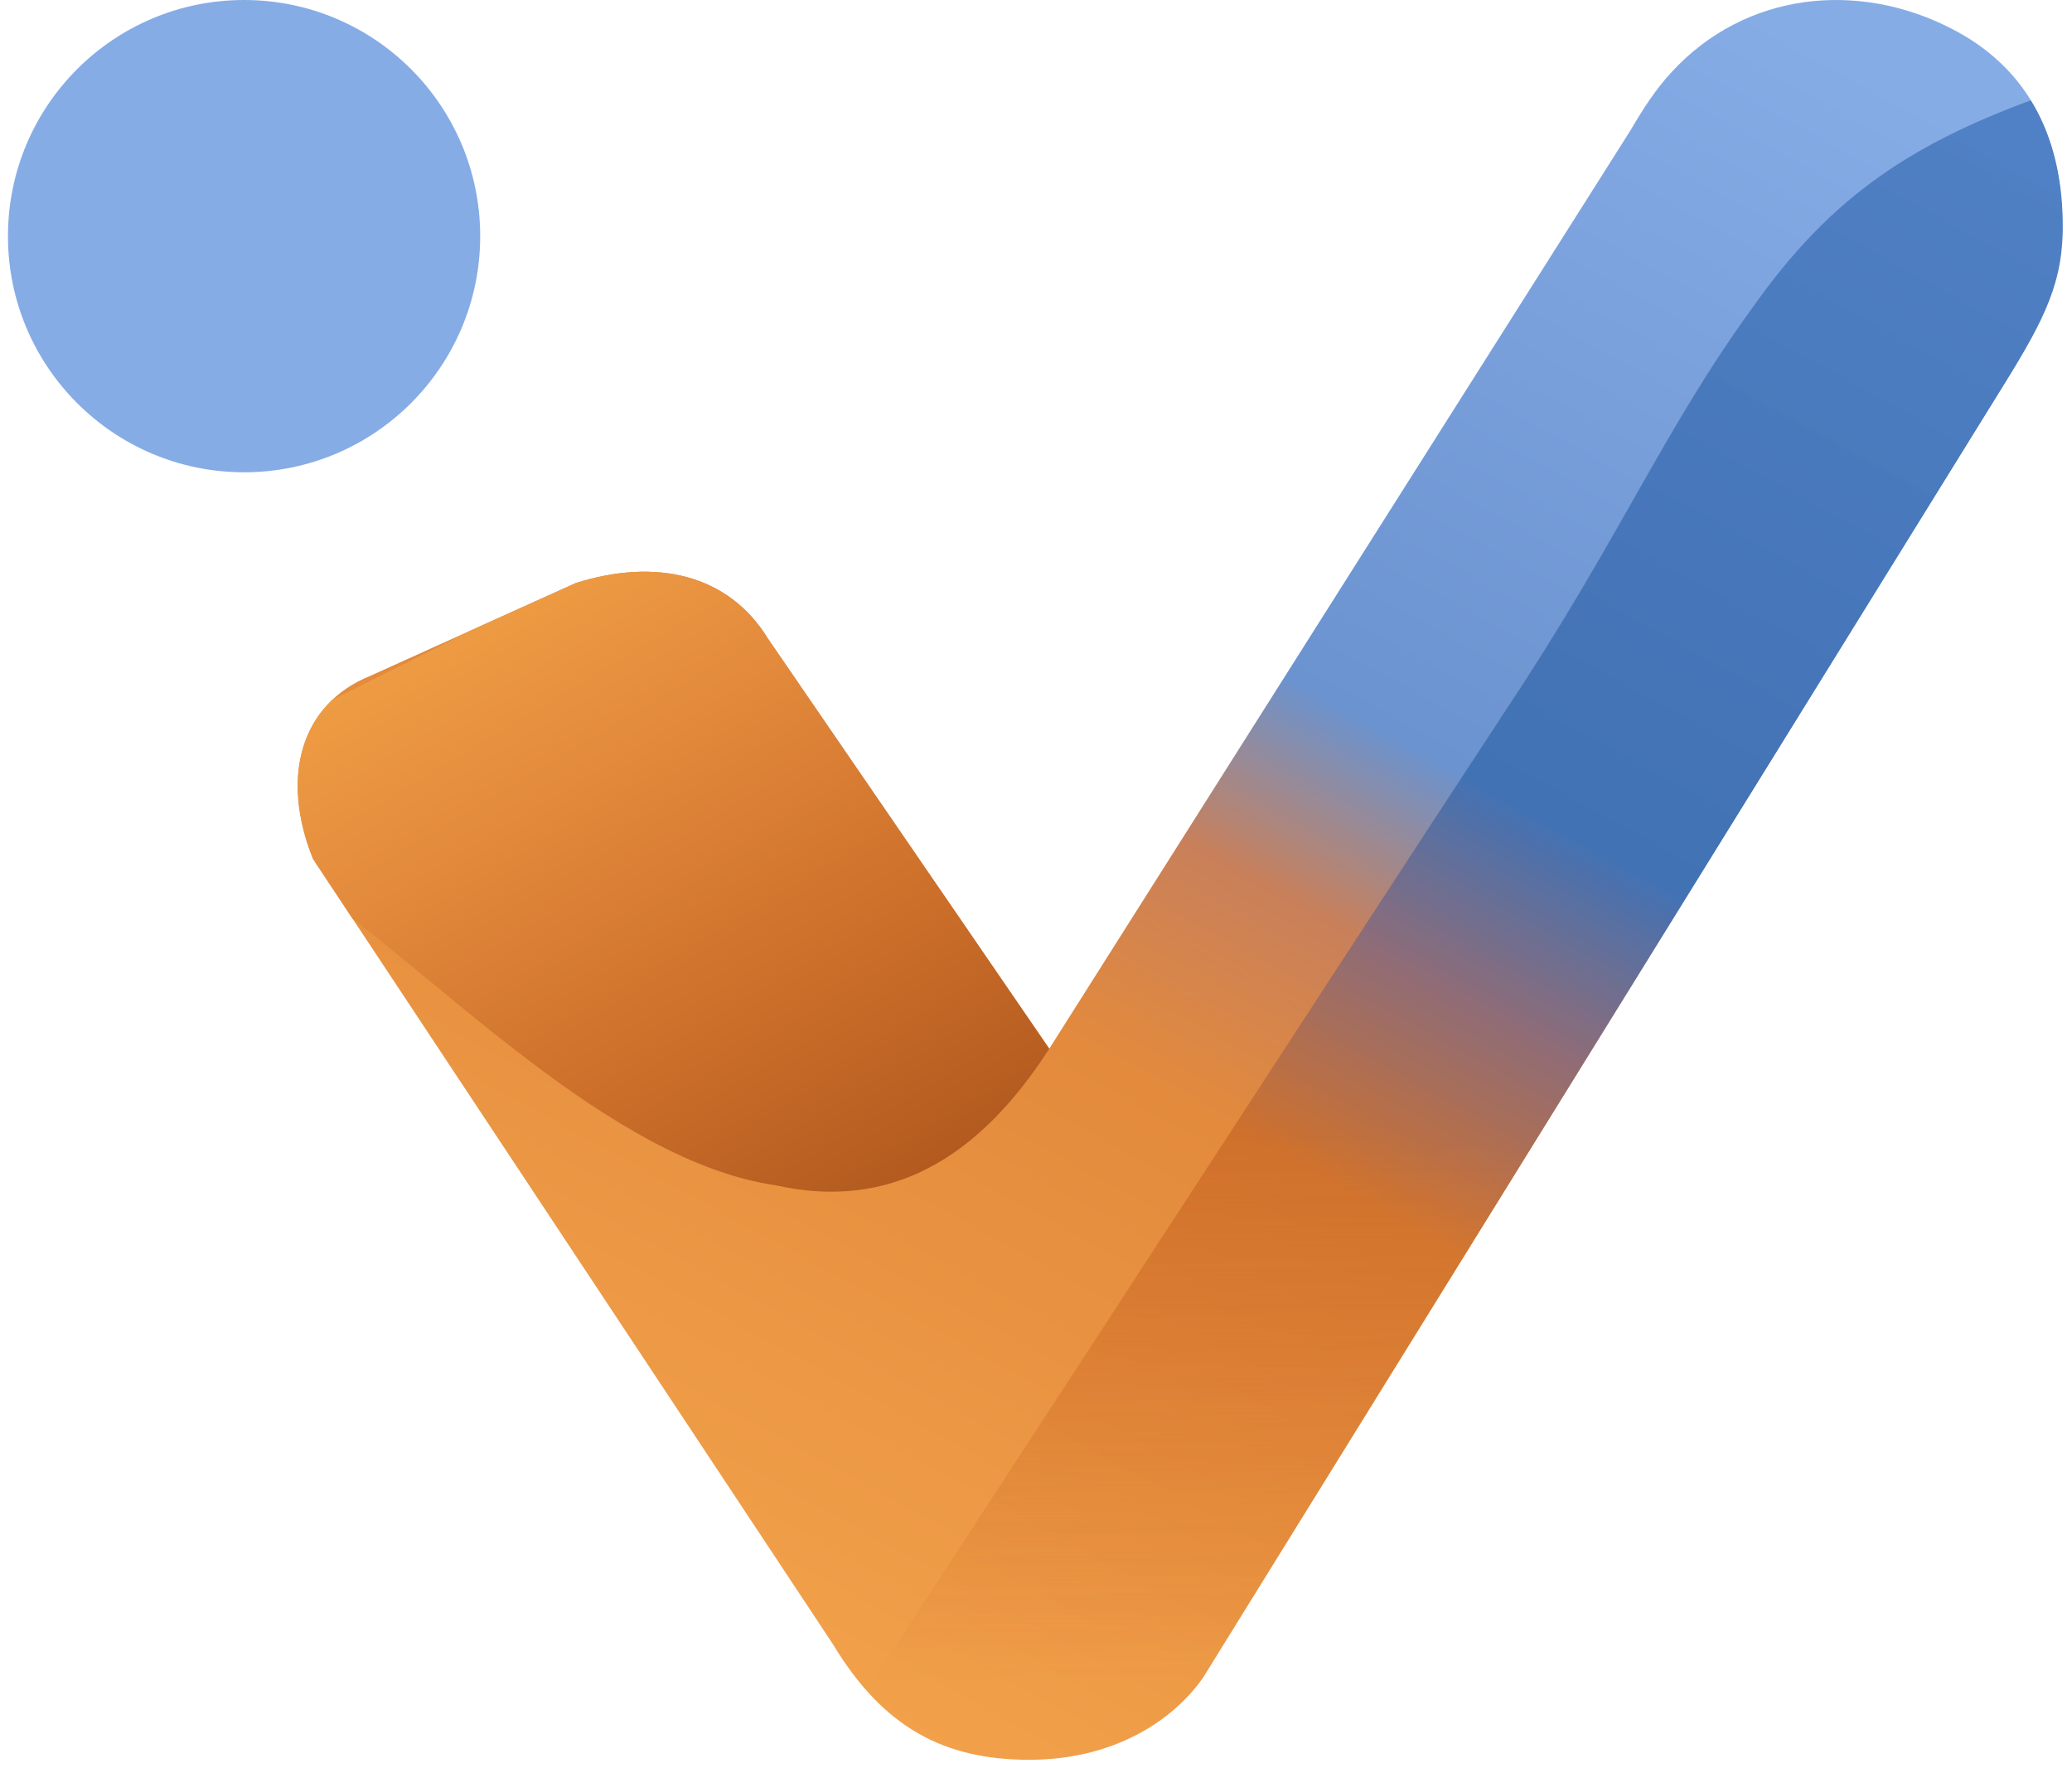
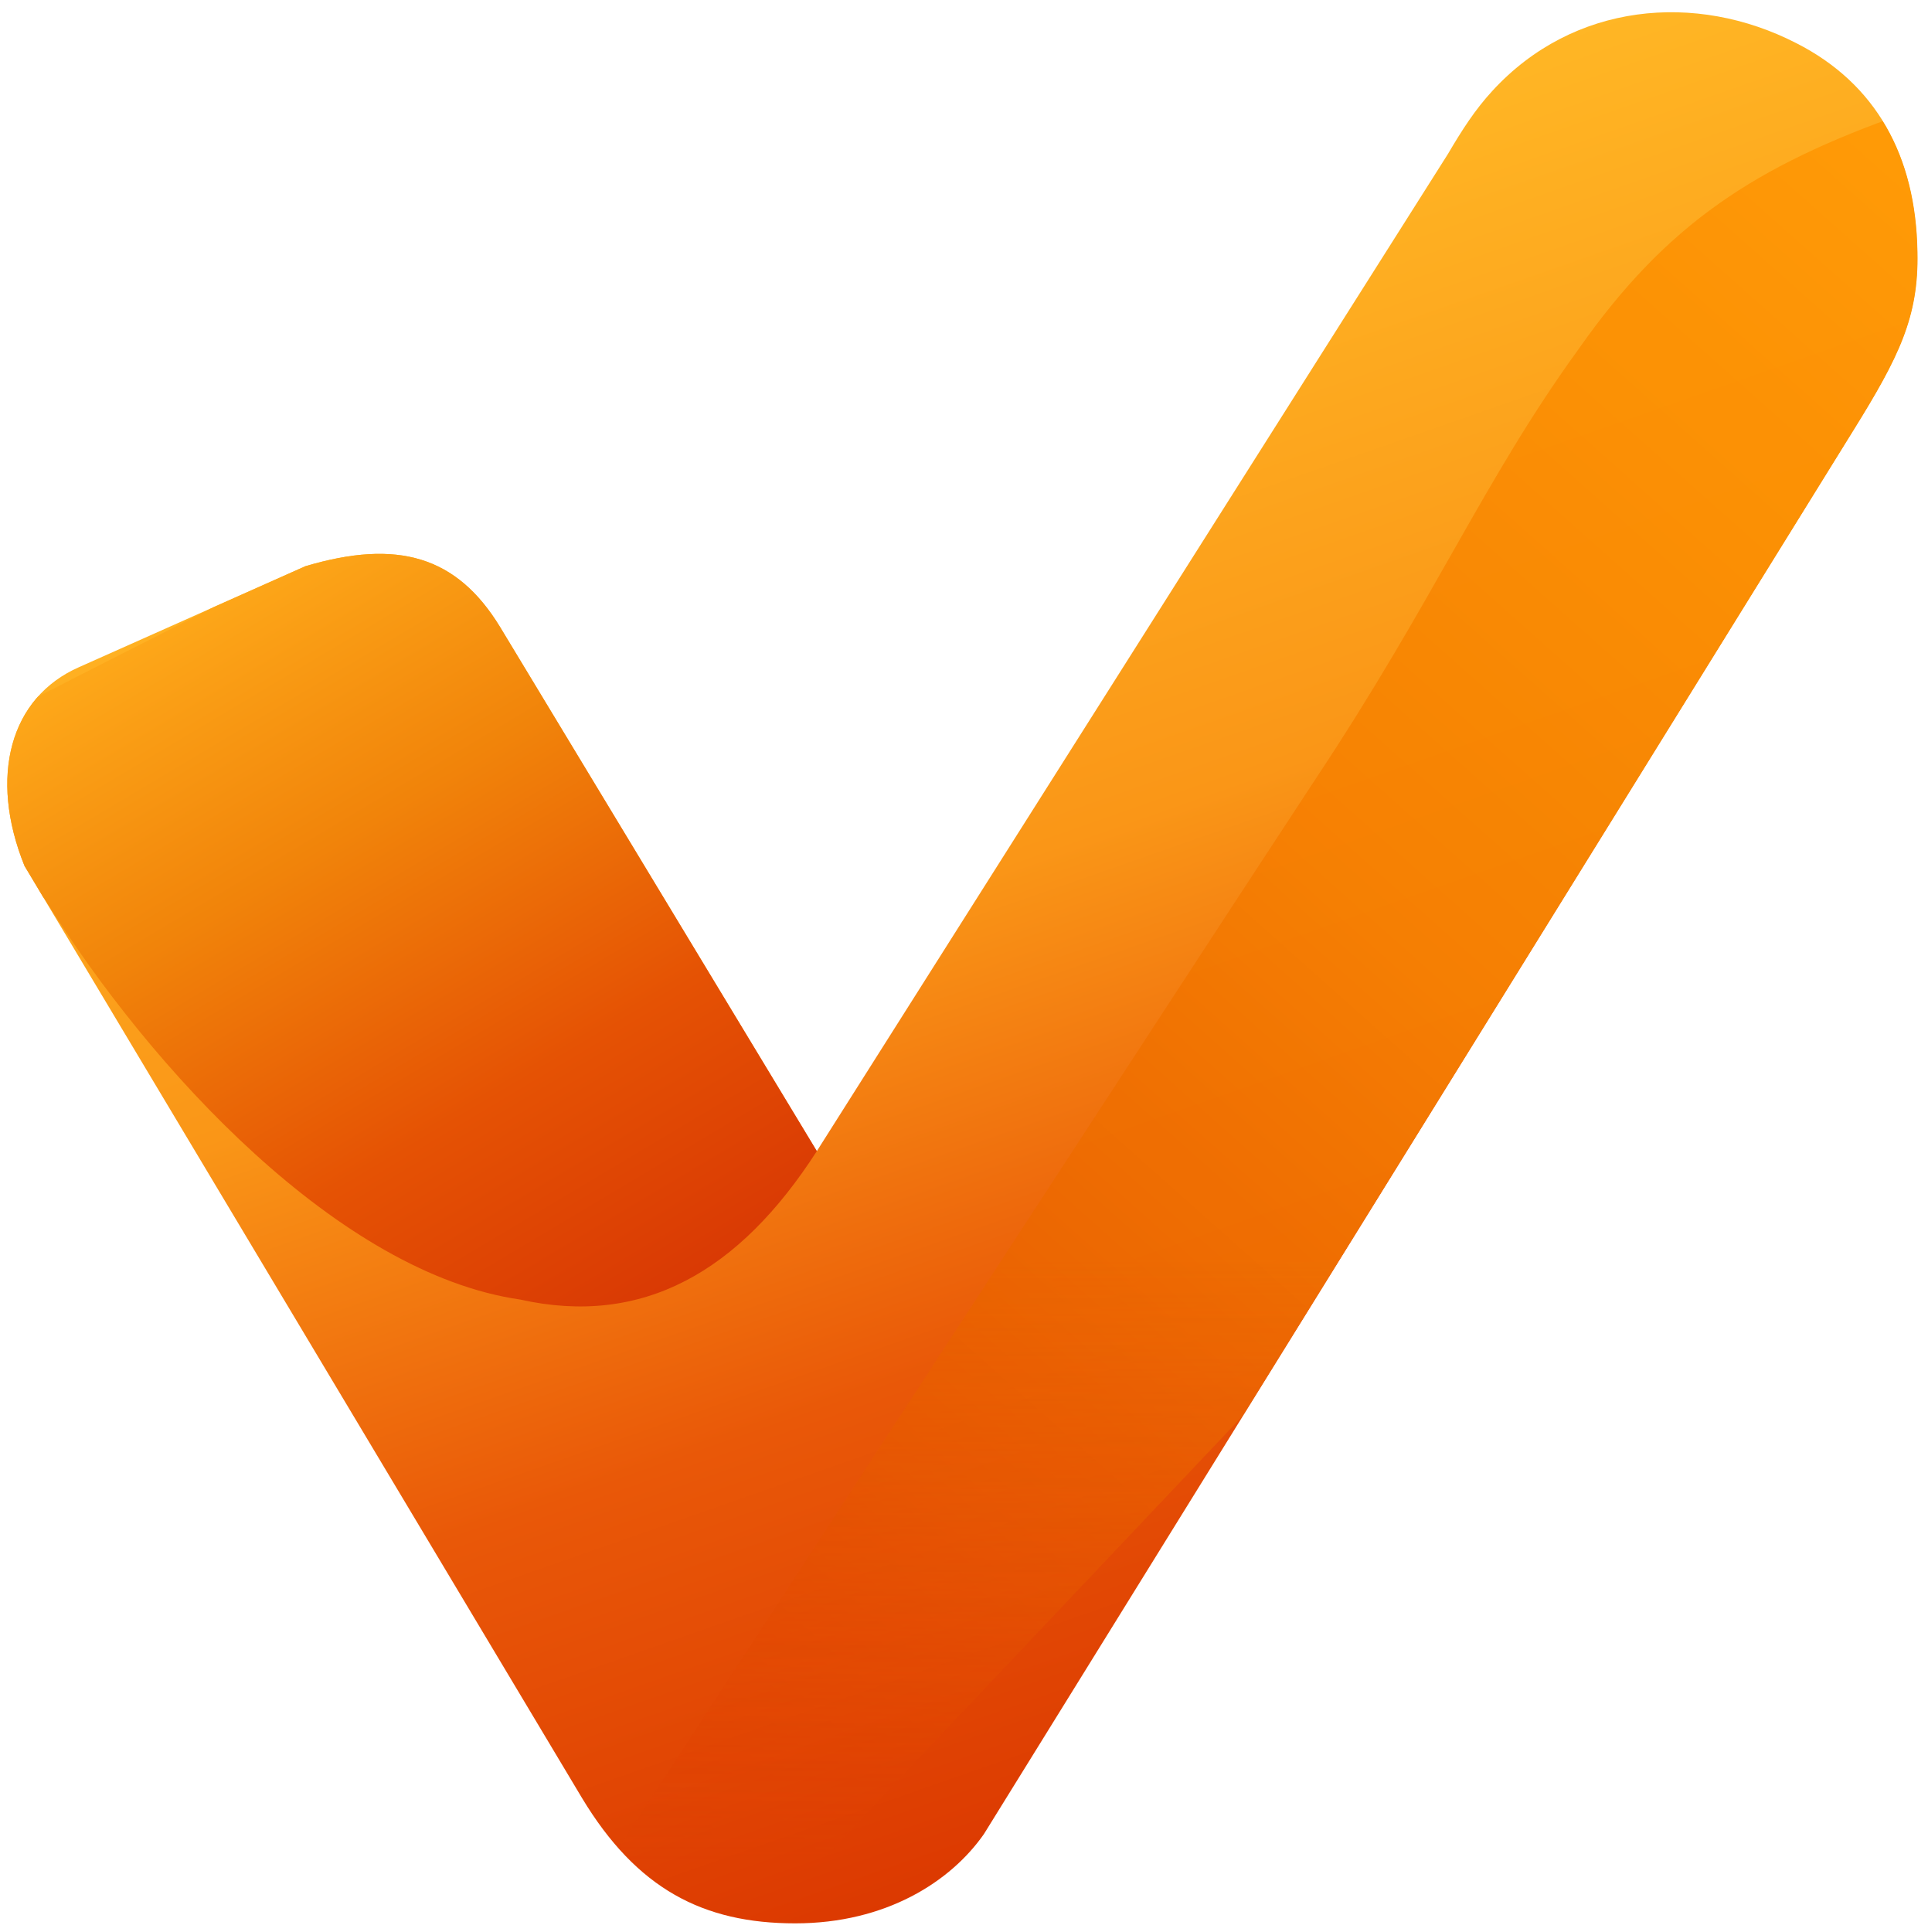
- <svg xmlns="http://www.w3.org/2000/svg" viewBox="-224 8.49 1562 1332.51" width="1562" height="1332.51" role="img" aria-label="Zweifarbige V-Form mit hellblauem Punkt über dem linken Schenkel">
+ <svg xmlns="http://www.w3.org/2000/svg" viewBox="0 0 1338 1341" width="1338" height="1341" role="img" aria-label="Orangefarbenes dreidimensionales Häkchen">
  <defs>
-     <linearGradient id="base" gradientUnits="userSpaceOnUse" x1="480" y1="1335" x2="1180" y2="60">
-       <stop offset="0%" stop-color="#f2a14a" />
-       <stop offset="36%" stop-color="#e38a3c" />
-       <stop offset="48%" stop-color="#c9805a" />
-       <stop offset="58%" stop-color="#6b93cf" />
-       <stop offset="100%" stop-color="#86ace6" />
+     <linearGradient id="base" x1="22%" y1="0%" x2="57%" y2="100%">
+       <stop offset="0%" stop-color="#ffc72f" />
+       <stop offset="22%" stop-color="#ffb323" />
+       <stop offset="49%" stop-color="#fa9617" />
+       <stop offset="72%" stop-color="#e95808" />
+       <stop offset="100%" stop-color="#da3500" />
    </linearGradient>
    <linearGradient id="left" gradientUnits="userSpaceOnUse" x1="140" y1="390" x2="450" y2="910">
-       <stop offset="0%" stop-color="#f3a447" />
-       <stop offset="35%" stop-color="#e38a3c" />
-       <stop offset="70%" stop-color="#cc6f2a" />
-       <stop offset="100%" stop-color="#b25a1f" />
+       <stop offset="0%" stop-color="#ffac1b" />
+       <stop offset="35%" stop-color="#f1840a" />
+       <stop offset="70%" stop-color="#e55204" />
+       <stop offset="100%" stop-color="#d93904" />
    </linearGradient>
-     <linearGradient id="right" gradientUnits="userSpaceOnUse" x1="480" y1="1335" x2="1180" y2="60">
-       <stop offset="0%" stop-color="#d8762c" />
-       <stop offset="36%" stop-color="#cf6f2a" />
-       <stop offset="48%" stop-color="#8a6a7a" />
-       <stop offset="58%" stop-color="#3f70b2" />
-       <stop offset="100%" stop-color="#4c7dc2" />
+     <linearGradient id="right" x1="88%" y1="3%" x2="22%" y2="100%">
+       <stop offset="0%" stop-color="#ff9904" />
+       <stop offset="42%" stop-color="#f68102" />
+       <stop offset="79%" stop-color="#e75a00" />
+       <stop offset="100%" stop-color="#df3900" />
    </linearGradient>
    <linearGradient id="facetOpacity" x1="0" y1="0" x2="0" y2="1">
      <stop offset="0%" stop-color="white" />
      <stop offset="65%" stop-color="white" />
      <stop offset="96%" stop-color="black" />
      <stop offset="100%" stop-color="black" />
    </linearGradient>
-     <mask id="fadeFacet" maskUnits="userSpaceOnUse" x="-185" y="0" width="1523" height="1341">
-       <rect x="-185" y="0" width="1523" height="1341" fill="url(#facetOpacity)" />
+     <mask id="fadeFacet" maskUnits="userSpaceOnUse" x="0" y="0" width="1338" height="1341">
+       <rect x="0" y="0" width="1338" height="1341" fill="url(#facetOpacity)" />
    </mask>
    <clipPath id="outerClip">
-       <path d="M 1247,30 C 1177,-6 1092,2 1036,63 C 1024,76 1015,90 1005,107 L 567,799 L 355,490 C 325,441 270,429 210,448 L 55,518 C 3,539 -13,594 12,656 L 404,1248 C 442,1311 488,1335 552,1335 C 615,1335 660,1306 683,1273 L 1287,298 C 1318,248 1332,220 1331,175 C 1330,108 1302,58 1247,30 Z" />
+       <path d="M 1247,30 C 1177,-6 1092,2 1036,63 C 1024,76 1015,90 1005,107 L 567,799 L 347,435 C 317,386 276,374 212,393 L 55,463 C 7,484 -8,539 17,601 L 404,1248 C 442,1311 488,1335 552,1335 C 615,1335 660,1306 683,1273 L 1287,298 C 1318,248 1332,220 1331,175 C 1330,108 1302,58 1247,30 Z" />
    </clipPath>
  </defs>
-   <circle cx="-40" cy="186.49" r="178" fill="#86ace6" />
-   <path d="M 1247,30 C 1177,-6 1092,2 1036,63 C 1024,76 1015,90 1005,107 L 567,799 L 355,490 C 325,441 270,429 210,448 L 55,518 C 3,539 -13,594 12,656 L 404,1248 C 442,1311 488,1335 552,1335 C 615,1335 660,1306 683,1273 L 1287,298 C 1318,248 1332,220 1331,175 C 1330,108 1302,58 1247,30 Z" fill="url(#base)" />
+   <path d="M 1247,30 C 1177,-6 1092,2 1036,63 C 1024,76 1015,90 1005,107 L 567,799 L 347,435 C 317,386 276,374 212,393 L 55,463 C 7,484 -8,539 17,601 L 404,1248 C 442,1311 488,1335 552,1335 C 615,1335 660,1306 683,1273 L 1287,298 C 1318,248 1332,220 1331,175 C 1330,108 1302,58 1247,30 Z" fill="url(#base)" />
  <g clip-path="url(#outerClip)">
-     <path d="M -23,561 L 210,444 C 275,421 329,444 355,490 L 567,799 C 513,883 446,921 361,902 C 236,884 105,743 12,679 C -10,645 -25,604 -23,561 Z" fill="url(#left)" />
-     <path d="M 1321,79 C 1219,115 1157,155 1096,242 C 1030,333 996,416 913,541 C 785,736 620,991 425,1289 L 430,1540 L 1600,1540 L 1600,-80 L 1362,107 Z" fill="url(#right)" opacity="0.94" mask="url(#fadeFacet)" />
+     <path d="M -18,506 L 212,389 C 277,366 321,389 348,435 L 567,799 C 513,883 446,921 361,902 C 236,884 105,743 31,624 C 4,590 -8,549 -18,506 Z" fill="url(#left)" />
+     <path d="M 1321,79 C 1219,115 1157,155 1096,242 C 1030,333 996,416 913,541 C 785,736 620,991 425,1289 L 430,1440 L 1450,362 L 1362,107 Z" fill="url(#right)" opacity="0.94" mask="url(#fadeFacet)" />
  </g>
</svg>
